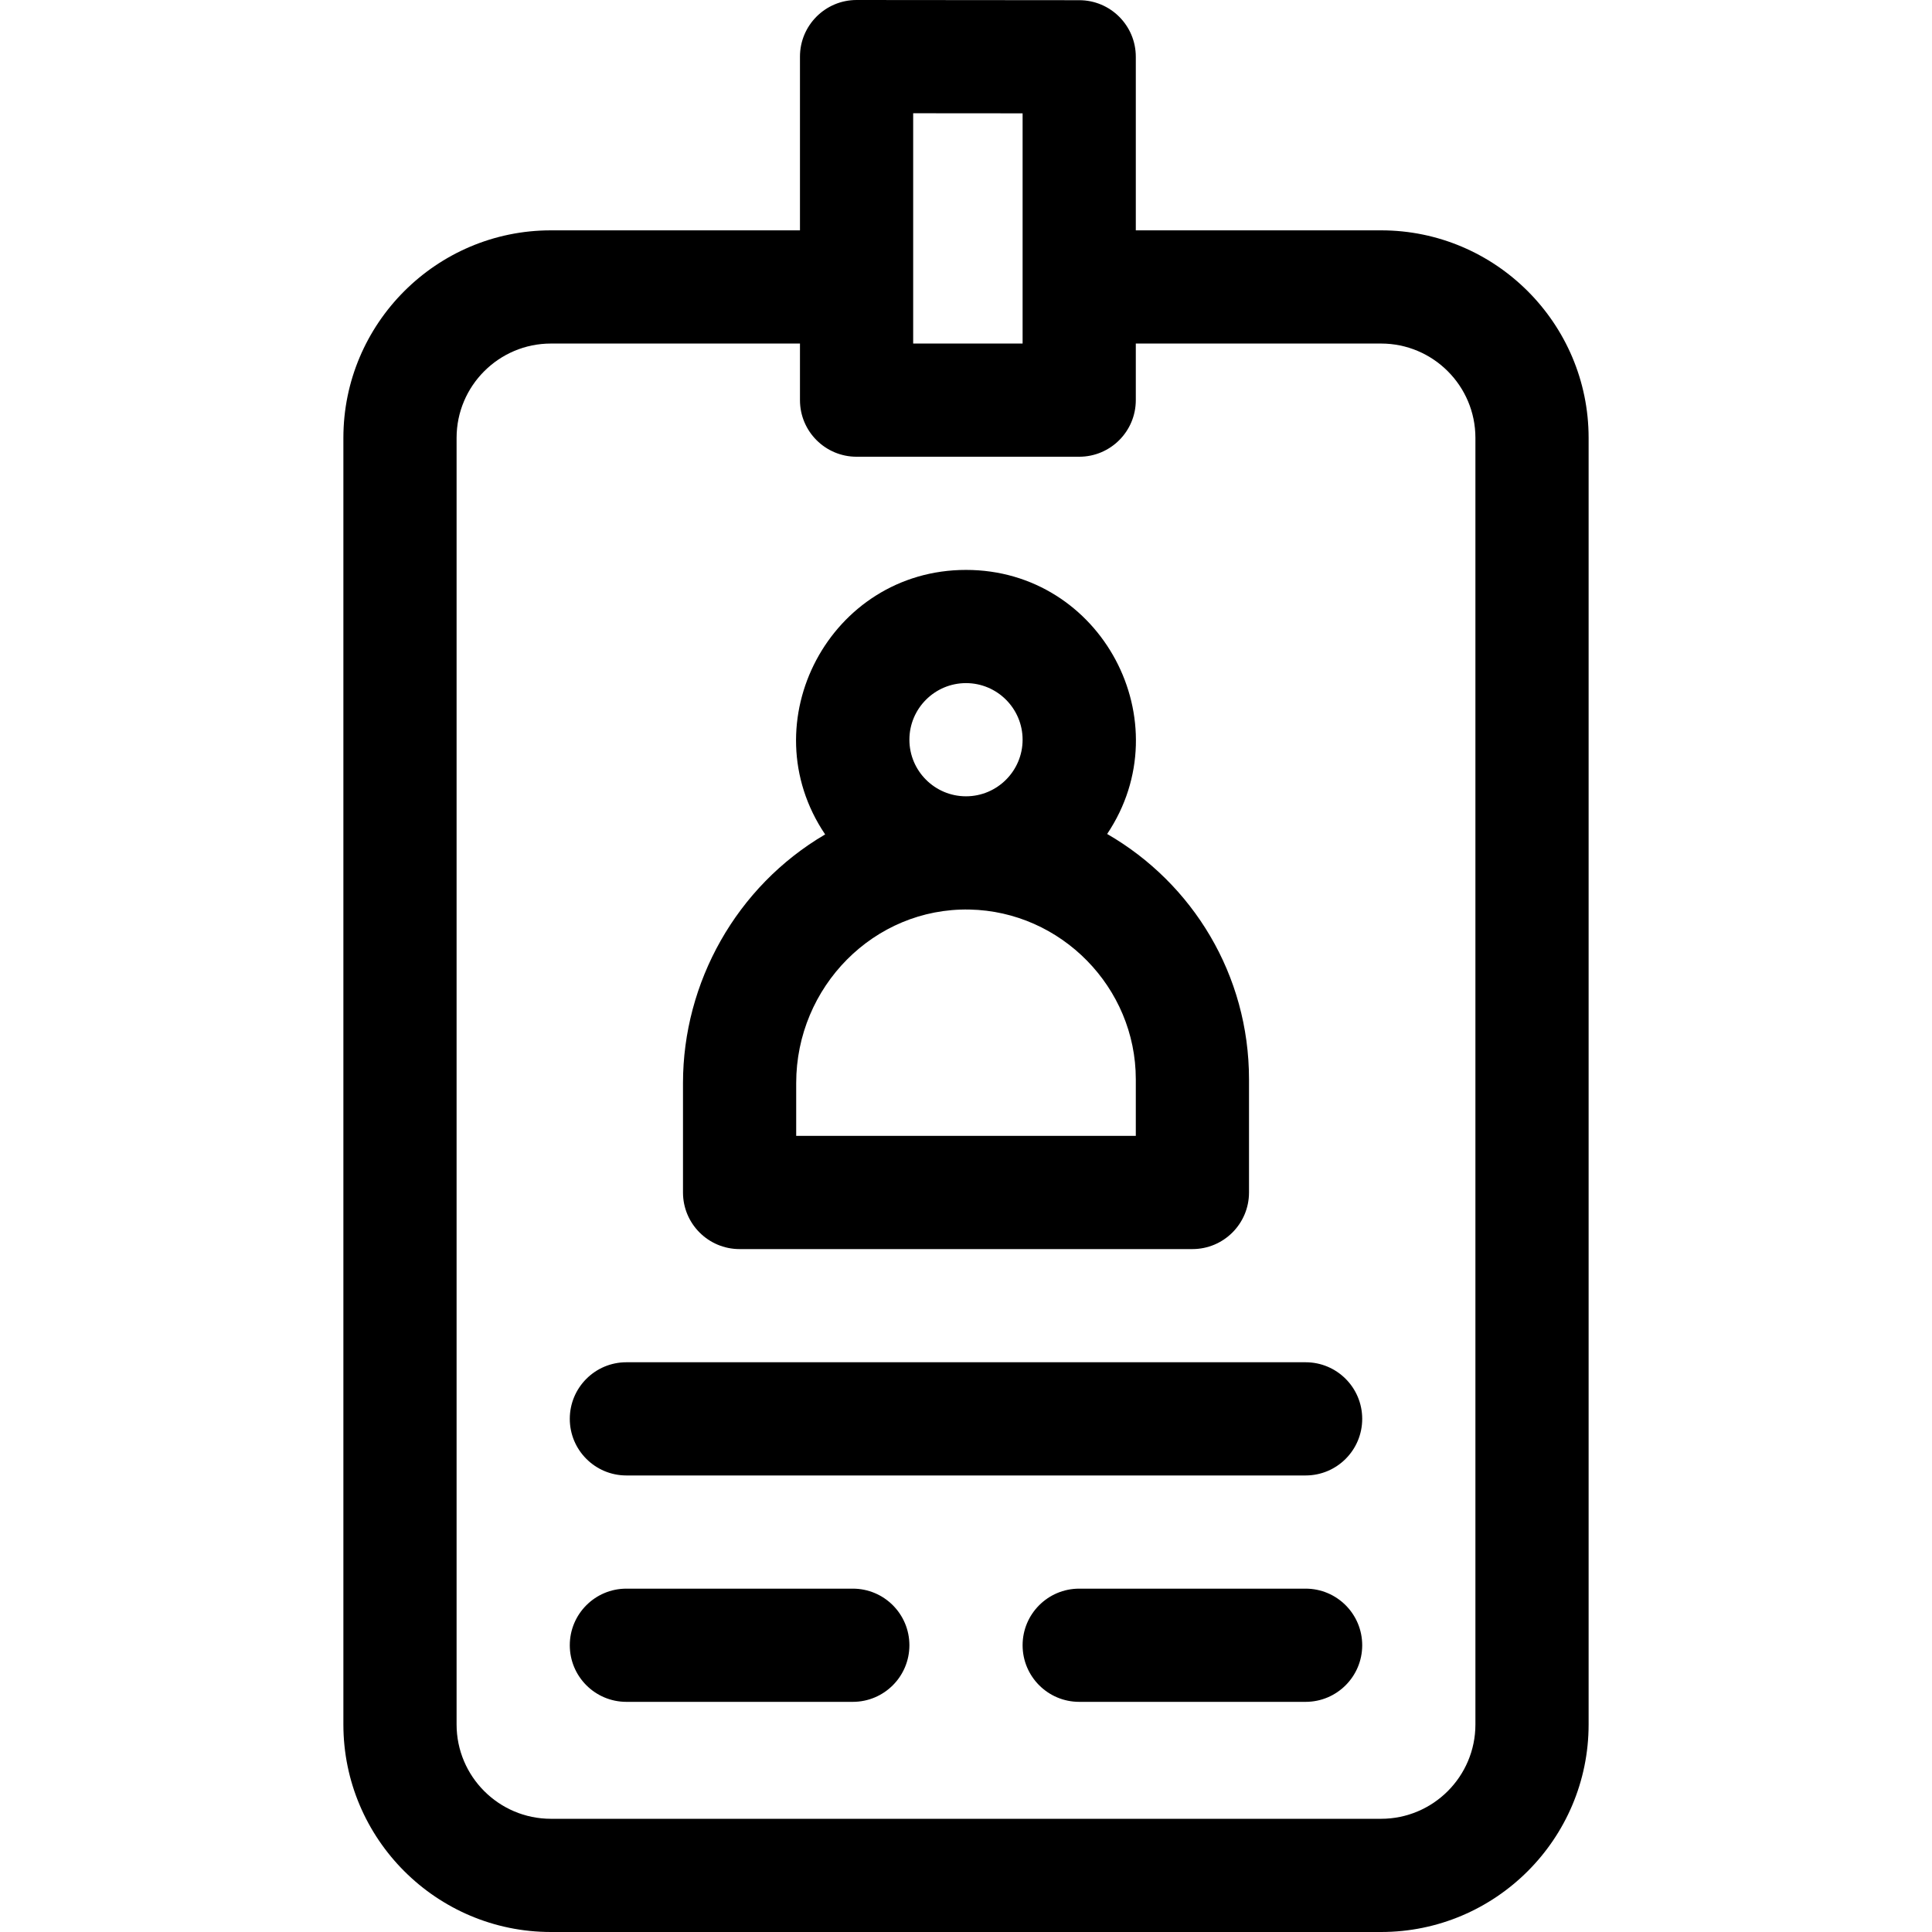
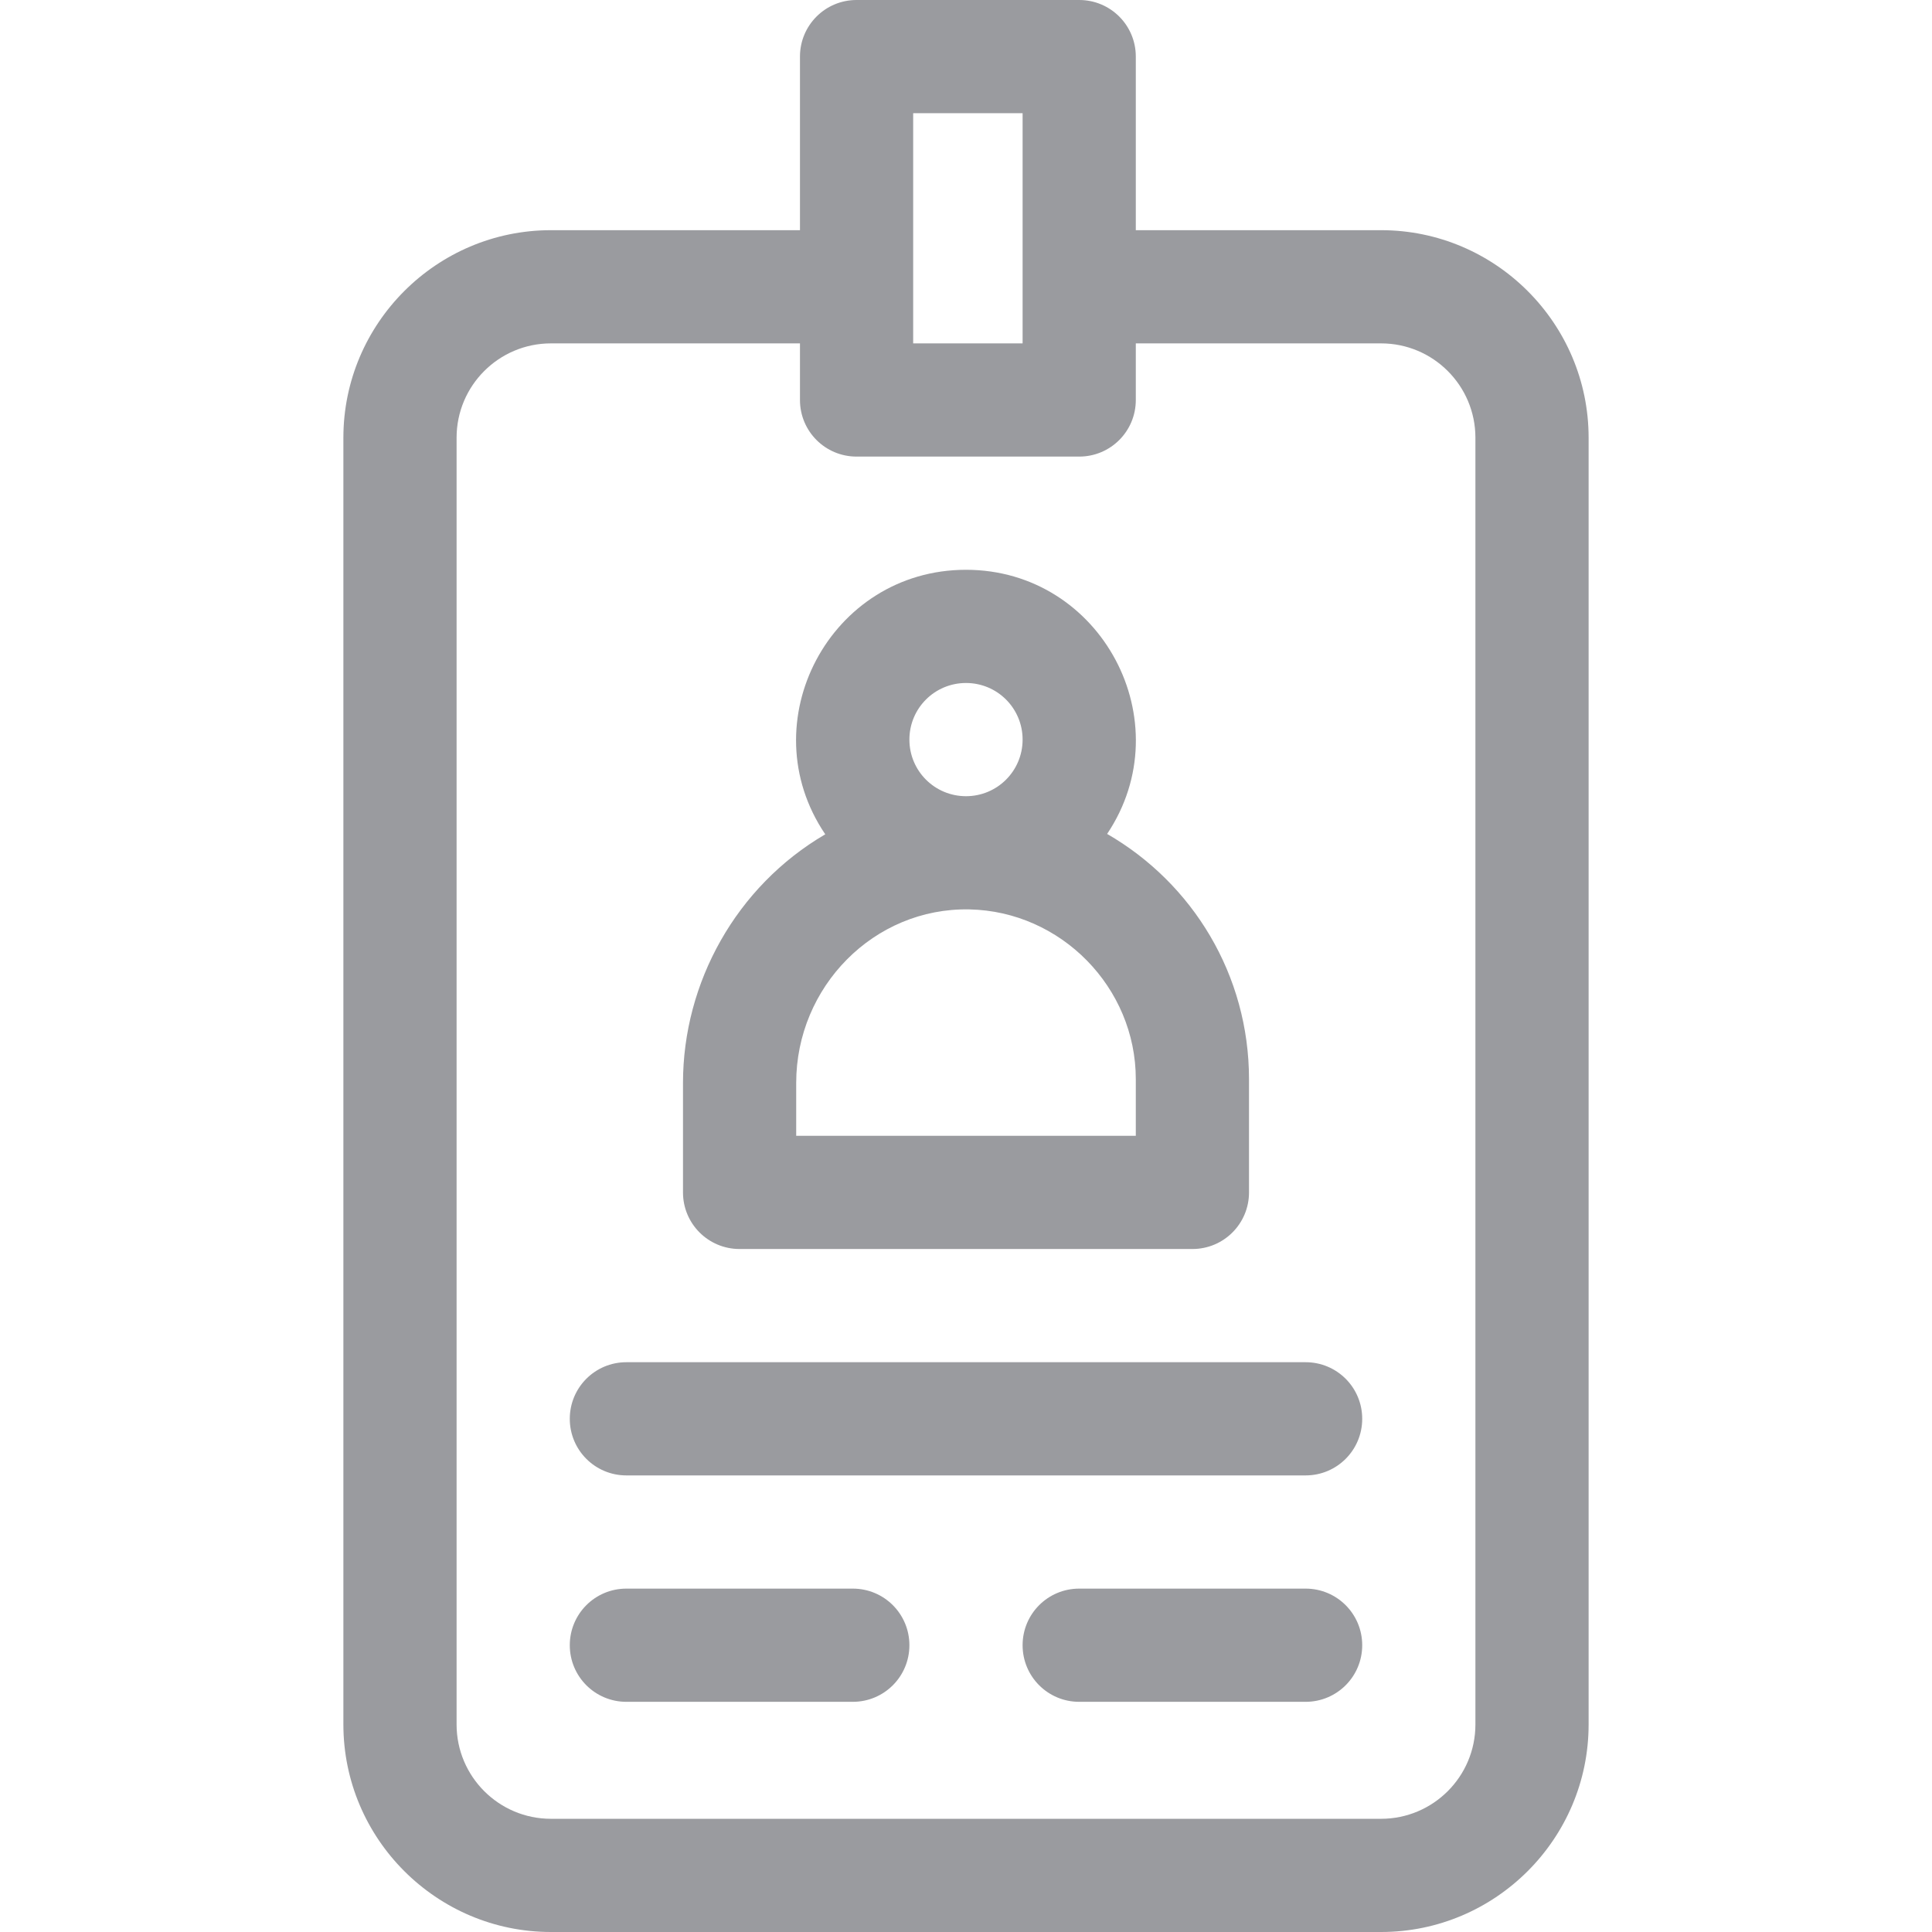
- <svg xmlns="http://www.w3.org/2000/svg" height="512pt" viewBox="-91 0 512 512" width="512pt">
-   <path d="m275 61.043h-65v-45.992c0-8.281-6.707-14.996-14.988-15 0 0-59.012-.051-59.012-.051-8.289 0-15 6.73-15 15v46.043h-66c-30.328 0-55 24.672-55 54.996v340.965c0 30.324 24.672 54.996 55 54.996h220c30.328 0 55-24.672 55-54.996v-340.965c0-30.324-24.672-54.996-55-54.996zm-124-31.031 29 .023v61.004h-29zm149 426.992c0 13.781-11.215 24.996-25 24.996h-220c-13.785 0-25-11.215-25-24.996v-340.965c0-13.781 11.215-24.996 25-24.996h66v14.996c0 8.285 6.715 15 15 15h59c8.285 0 15-6.715 15-15v-14.996h65c13.785 0 25 11.211 25 24.996zm0 0" />
-   <path d="m255 361.012h-180c-8.285 0-15 6.715-15 15 0 8.285 6.715 15 15 15h180c8.285 0 15-6.715 15-15 0-8.285-6.715-15-15-15zm0 0" />
-   <path d="m135 421.008h-60c-8.285 0-15 6.715-15 15 0 8.281 6.715 15 15 15h60c8.285 0 15-6.719 15-15 0-8.285-6.715-15-15-15zm0 0" />
-   <path d="m255 421.008h-60c-8.285 0-15 6.715-15 15 0 8.281 6.715 15 15 15h60c8.285 0 15-6.719 15-15 0-8.285-6.715-15-15-15zm0 0" />
-   <path d="m105 331.02h120c8.285 0 15-6.719 15-15v-30c0-27.613-14.879-51.898-37.594-65.008 19.906-29.703-1.457-69.98-37.406-69.98-35.969 0-57.395 40.355-37.328 70.098-23.543 13.797-37.672 39.266-37.672 65.887v29.004c0 8.281 6.715 15 15 15zm60-149.988c8.27 0 15 6.73 15 15s-6.73 14.996-15 14.996-15-6.727-15-14.996 6.73-15 15-15zm-45 105.984c0-25.477 20.598-46.477 45.922-45.98 24.305.488 44.078 20.668 44.078 44.984v15h-90zm0 0" />
+ <svg xmlns="http://www.w3.org/2000/svg" version="1.1" id="Layer_1" x="0px" y="0px" viewBox="0 0 512 512" style="enable-background:new 0 0 512 512;" xml:space="preserve">
+   <style type="text/css">
+ 	.st0{fill:#9A9B9F;}
+ </style>
+   <path class="st0" d="M366,61h-65v-46c0-8.3-6.7-15-15-15L227,0c-8.3,0-15,6.7-15,15v46h-66c-30.3,0-55,24.7-55,55v341  c0,30.3,24.7,55,55,55h220c30.3,0,55-24.7,55-55V116C421,85.7,396.3,61,366,61z M242,30l29,0v61h-29V30z M391,457  c0,13.8-11.2,25-25,25H146c-13.8,0-25-11.2-25-25V116c0-13.8,11.2-25,25-25h66v15c0,8.3,6.7,15,15,15h59c8.3,0,15-6.7,15-15V91h65  c13.8,0,25,11.2,25,25V457z" />
+   <path class="st0" d="M346,361H166c-8.3,0-15,6.7-15,15s6.7,15,15,15h180c8.3,0,15-6.7,15-15S354.3,361,346,361z" />
+   <path class="st0" d="M226,421h-60c-8.3,0-15,6.7-15,15c0,8.3,6.7,15,15,15h60c8.3,0,15-6.7,15-15C241,427.7,234.3,421,226,421z" />
+   <path class="st0" d="M346,421h-60c-8.3,0-15,6.7-15,15c0,8.3,6.7,15,15,15h60c8.3,0,15-6.7,15-15C361,427.7,354.3,421,346,421z" />
+   <path class="st0" d="M196,331h120c8.3,0,15-6.7,15-15v-30c0-27.6-14.9-51.9-37.6-65c19.9-29.7-1.5-70-37.4-70  c-36,0-57.4,40.4-37.3,70.1C195.1,234.9,181,260.4,181,287v29C181,324.3,187.7,331,196,331z M256,181c8.3,0,15,6.7,15,15  s-6.7,15-15,15s-15-6.7-15-15S247.7,181,256,181z M211,287c0-25.5,20.6-46.5,45.9-46c24.3,0.5,44.1,20.7,44.1,45v15h-90V287z" />
</svg>
